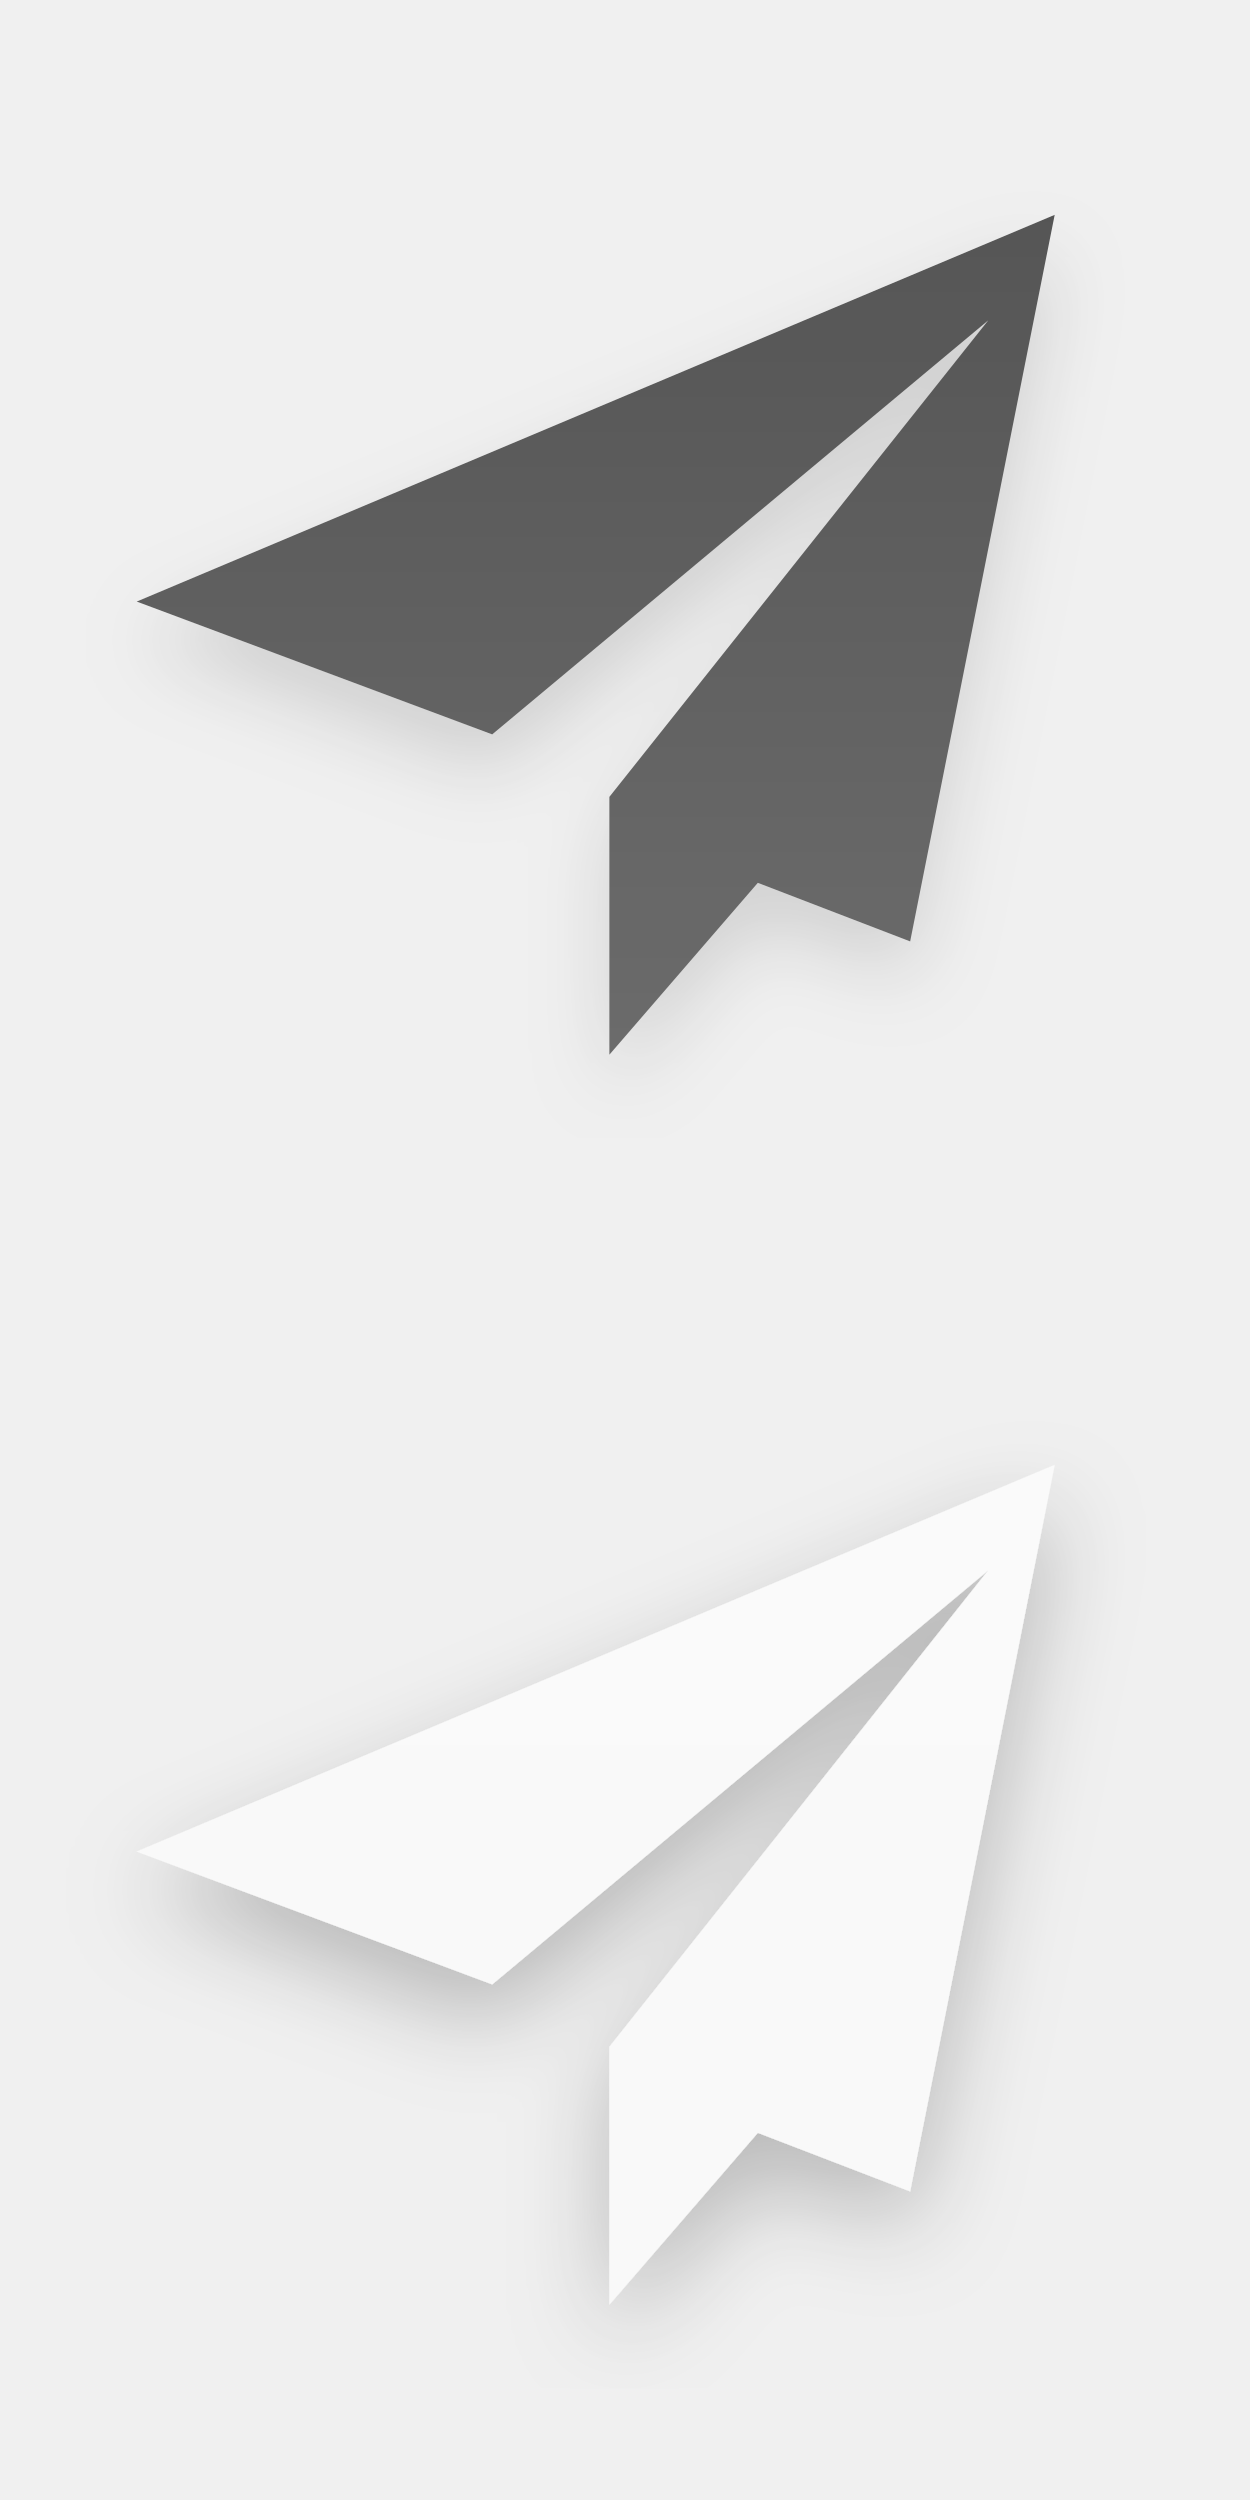
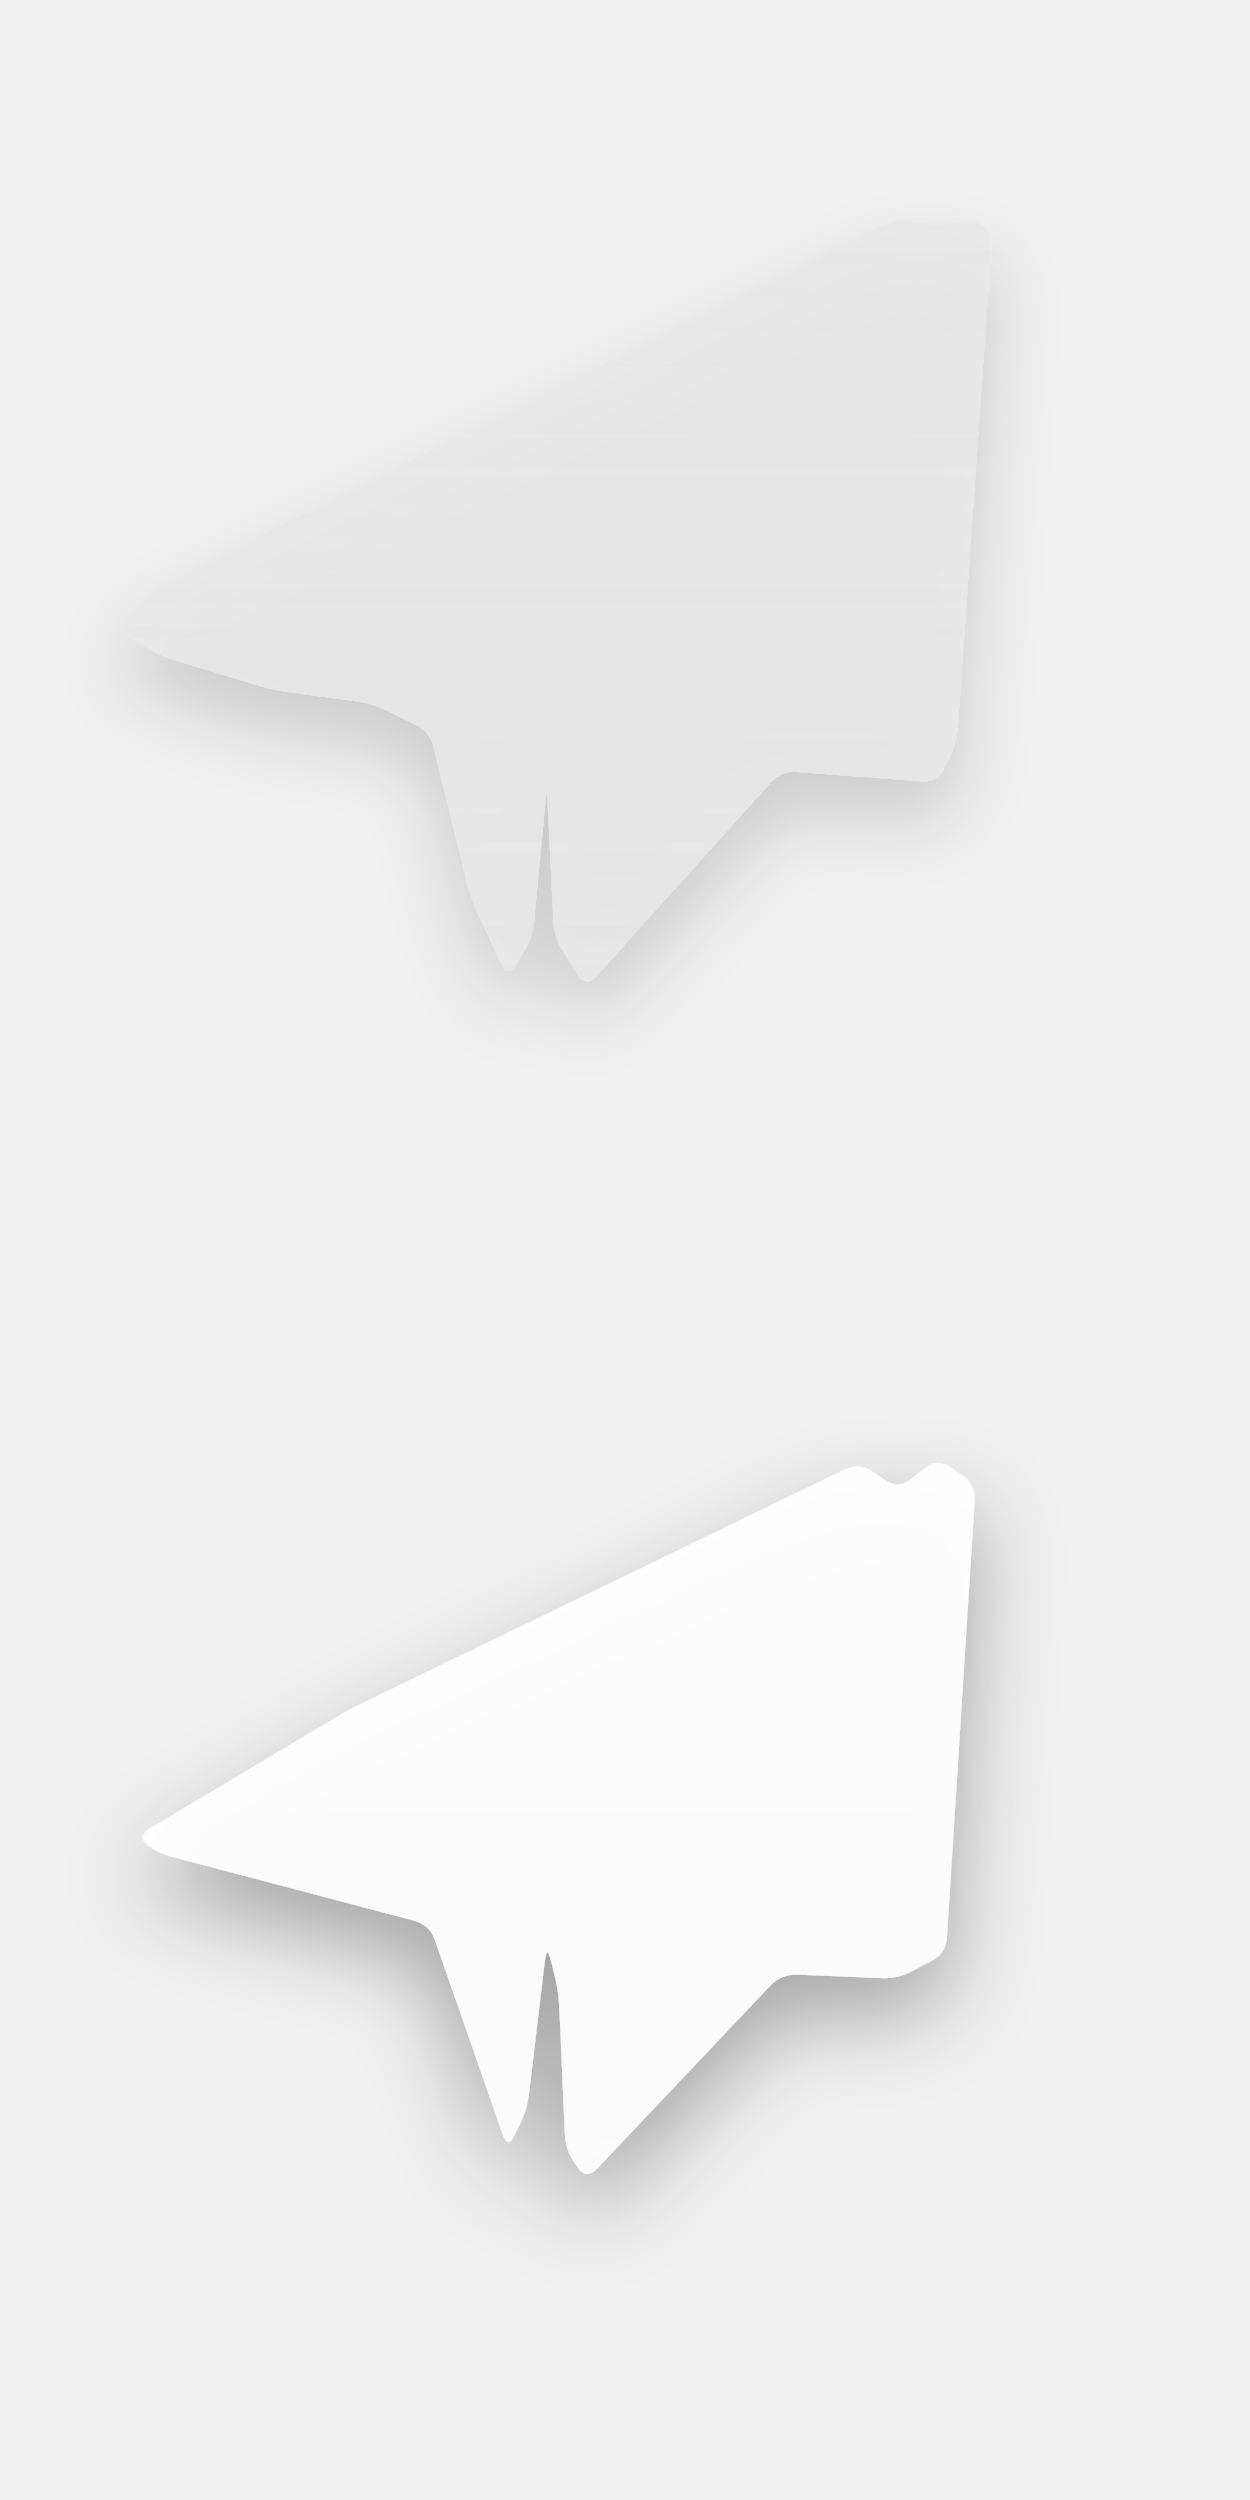
<svg xmlns="http://www.w3.org/2000/svg" width="32" height="64" viewBox="0 0 32 64">
  <defs>
    <linearGradient id="fdn" x1="0" y1="0" x2="0" y2="1">
-       <stop offset="0" stop-color="#ababab" />
-       <stop offset="1" stop-color="#878787" />
+       <stop offset="0" stop-color="#e7e7e7" stop-opacity="0.811" />
+       <stop offset="1" stop-color="#e7e7e7" stop-opacity="0.723" />
    </linearGradient>
    <linearGradient id="fup" x1="0" y1="0" x2="0" y2="1">
-       <stop offset="0" stop-color="#adadad" />
-       <stop offset="1" stop-color="#909090" />
+       <stop offset="0" stop-color="#ffffff" stop-opacity="0.931" />
+       <stop offset="1" stop-color="#ffffff" stop-opacity="0.876" />
    </linearGradient>
-     <mask id="mdn">
-       <rect width="32" height="32" fill="url(#fdn)" />
-     </mask>
-     <mask id="mup">
-       <rect width="32" height="32" fill="url(#fup)" />
-     </mask>
    <filter id="sdn" x="-35%" y="-35%" width="180%" height="180%">
-       <feDropShadow dx="0" dy="1" stdDeviation="1.0" flood-color="#000000" flood-opacity="0.22" />
+       <feDropShadow dx="0" dy="1" stdDeviation="0.9" flood-color="#000000" flood-opacity="0.20" />
    </filter>
    <filter id="sup" x="-35%" y="-35%" width="180%" height="180%">
-       <feDropShadow dx="0" dy="1" stdDeviation="1.2" flood-color="#000000" flood-opacity="0.38" />
+       <feDropShadow dx="0" dy="1" stdDeviation="1.1" flood-color="#000000" flood-opacity="0.34" />
    </filter>
  </defs>
-   <g fill="#000000" color="#000000" mask="url(#mdn)" filter="url(#sdn)">
-     <path d="M27,5.5 L3.5,15.4 L12.6,18.8 L25.3,8.2 L15.6,20.4 L15.6,27 L19.4,22.6 L23.3,24.1 Z" />
+   <g fill="url(#fdn)" fill-rule="evenodd" filter="url(#sdn)">
+     <path d="M21.71,6.18 L21.71,6.18 Q22.07,6.00 22.44,5.84 L22.63,5.76 Q23.00,5.60 23.39,5.67 L23.61,5.71 Q24.00,5.78 24.39,5.71 L24.61,5.68 Q25.00,5.61 25.20,5.80 L25.20,5.80 Q25.40,6.00 25.37,6.40 L24.52,18.60 Q24.49,19.00 24.32,19.36 L24.17,19.67 Q24.00,20.03 23.60,20.00 L20.40,19.76 Q20.00,19.73 19.73,20.03 L15.27,24.98 Q15.00,25.28 14.79,24.94 L14.41,24.34 Q14.19,24.00 14.17,23.60 L14.02,20.55 Q14.00,20.15 13.96,20.55 L13.67,23.60 Q13.63,24.00 13.42,24.34 L13.21,24.69 Q13.00,25.03 12.83,24.67 L12.23,23.36 Q12.06,23.00 11.96,22.61 L11.10,19.11 Q11.00,18.72 10.64,18.55 L9.86,18.17 Q9.50,18.00 9.10,17.95 L7.40,17.72 Q7.00,17.66 6.62,17.55 L4.38,16.87 Q4.00,16.75 3.67,16.52 L3.26,16.23 Q2.93,16.00 3.23,15.73 L3.76,15.27 Q4.06,15.00 4.42,14.82 Z" />
  </g>
-   <g fill="#ffffff" color="#ffffff" mask="url(#mup)" filter="url(#sup)" transform="translate(0,32)">
-     <path d="M27,5.5 L3.5,15.4 L12.6,18.8 L25.3,8.2 L15.6,20.4 L15.6,27 L19.4,22.6 L23.3,24.1 Z" />
+   <g fill="url(#fup)" fill-rule="evenodd" filter="url(#sup)" transform="translate(0,32)">
+     <path d="M20.49,6.17 L20.49,6.17 Q20.85,6.00 21.21,5.82 L21.64,5.62 Q22.00,5.44 22.33,5.67 L22.67,5.90 Q23.00,6.12 23.31,5.87 L23.69,5.58 Q24.00,5.33 24.33,5.56 L24.64,5.77 Q24.97,6.00 24.95,6.40 L24.24,17.60 Q24.22,18.00 23.86,18.19 L23.35,18.46 Q23.00,18.65 22.60,18.64 L20.40,18.55 Q20.00,18.54 19.72,18.83 L15.28,23.52 Q15.00,23.81 14.78,23.47 L14.69,23.34 Q14.47,23.00 14.46,22.60 L14.32,19.40 Q14.30,19.00 14.21,18.61 L14.10,18.17 Q14.00,17.79 13.95,18.18 L13.54,21.60 Q13.49,22.00 13.32,22.36 L13.17,22.66 Q13.00,23.02 12.87,22.64 L11.13,17.65 Q11.00,17.28 10.61,17.17 L4.39,15.53 Q4.00,15.43 3.75,15.21 L3.75,15.21 Q3.51,15.00 3.85,14.80 L8.66,11.93 Q9.00,11.73 9.36,11.56 Z" />
  </g>
</svg>
